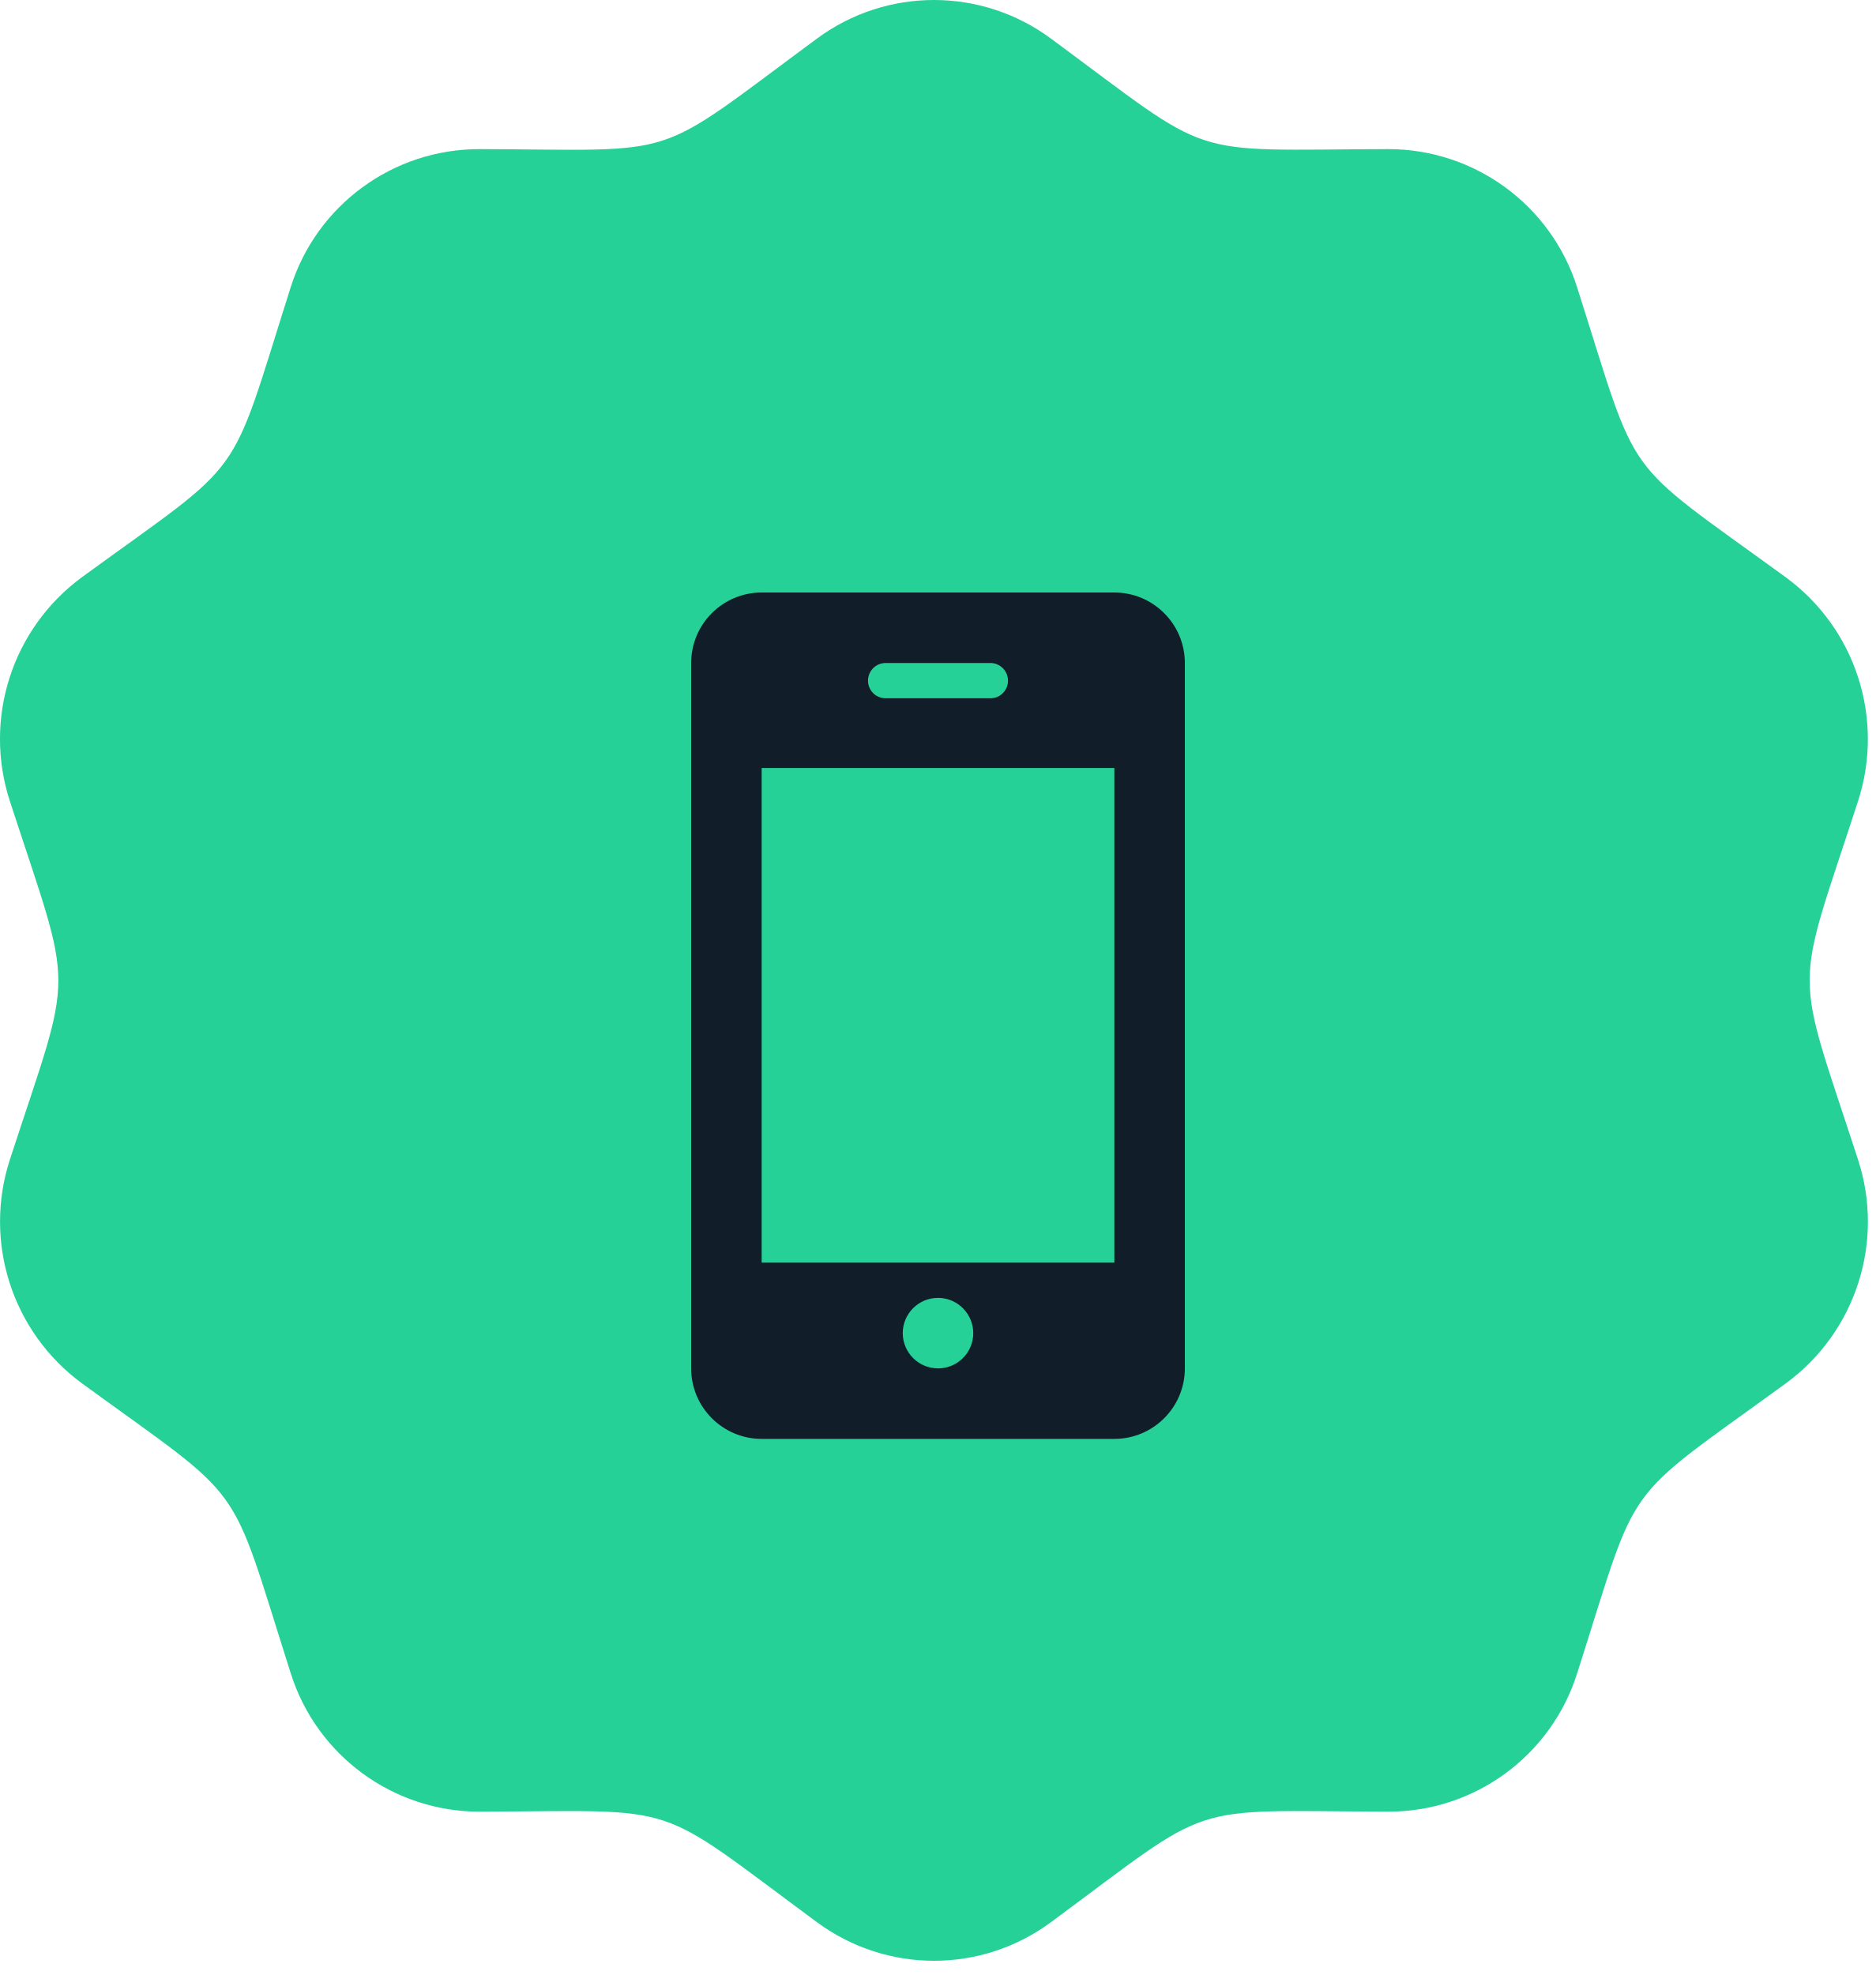
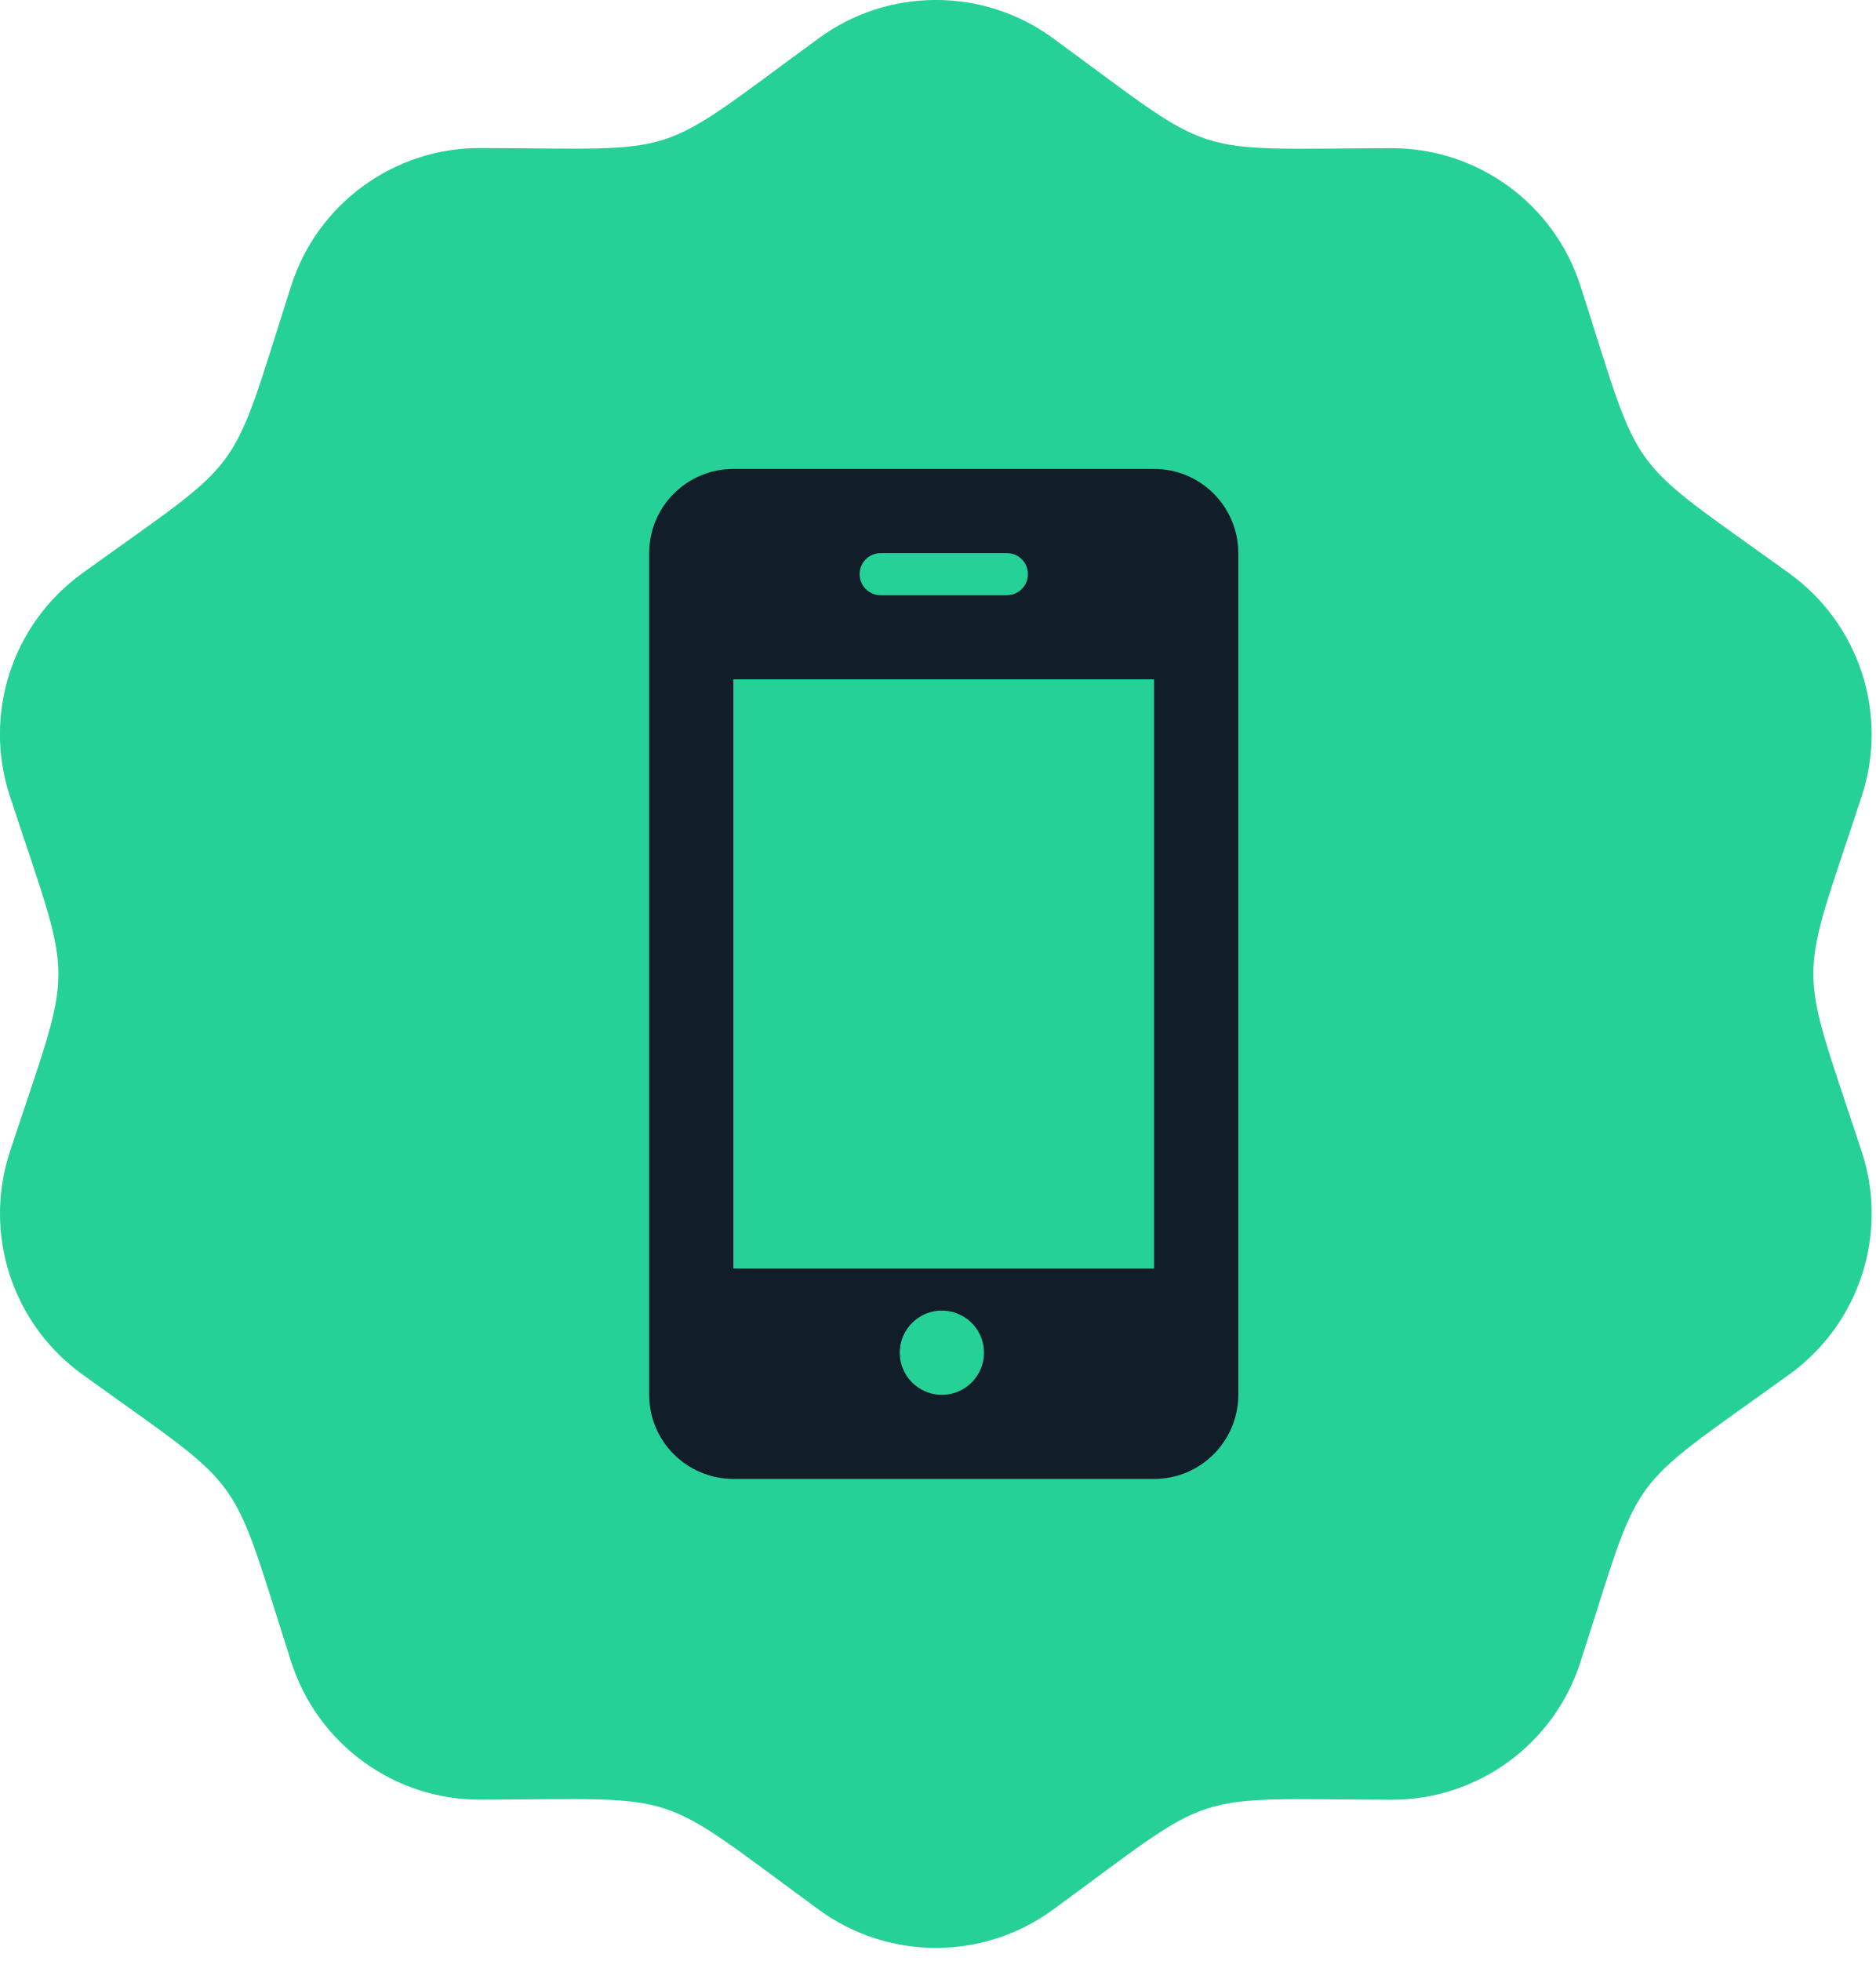
- <svg xmlns="http://www.w3.org/2000/svg" width="19px" height="20px" viewBox="0 0 19 20" version="1.1">
-   <defs />
-   <g id="Page-1" stroke="none" stroke-width="1" fill="none" fill-rule="evenodd">
-     <path d="M8.275,0.39 C8.979,-0.13 9.939,-0.13 10.643,0.39 C12.331,1.636 11.967,1.516 14.06,1.51 C14.936,1.51 15.711,2.078 15.974,2.913 C16.614,4.921 16.39,4.611 18.085,5.845 C18.795,6.364 19.09,7.28 18.817,8.116 C18.167,10.116 18.163,9.732 18.817,11.74 C19.091,12.575 18.795,13.492 18.085,14.01 C16.39,15.244 16.615,14.934 15.974,16.943 C15.711,17.779 14.936,18.347 14.06,18.346 C11.966,18.339 12.33,18.22 10.643,19.466 C9.938,19.986 8.981,19.986 8.275,19.466 C6.587,18.221 6.95,18.339 4.859,18.346 C3.983,18.347 3.207,17.779 2.944,16.943 C2.304,14.933 2.525,15.243 0.832,14.01 C0.123,13.491 -0.172,12.575 0.101,11.74 C0.753,9.74 0.755,10.124 0.101,8.116 C-0.173,7.28 0.122,6.364 0.831,5.844 C2.523,4.612 2.304,4.925 2.943,2.912 C3.206,2.076 3.982,1.508 4.858,1.51 C6.945,1.517 6.577,1.643 8.275,0.39" id="Shape" fill="#26D198" fill-rule="nonzero" />
-     <g id="phone-icon-dark" transform="translate(7, 6)" fill="#111D28">
-       <path d="M0.714,6.786 L4.286,6.786 L4.286,1.777 L0.714,1.777 L0.714,6.786 Z M2.5,7.857 C2.303,7.857 2.143,7.697 2.143,7.5 C2.143,7.303 2.303,7.143 2.5,7.143 C2.627,7.143 2.745,7.211 2.809,7.322 C2.873,7.432 2.873,7.568 2.809,7.679 C2.745,7.789 2.628,7.857 2.5,7.857 Z M1.964,0.714 L3.036,0.714 C3.132,0.717 3.209,0.796 3.209,0.893 C3.209,0.989 3.132,1.069 3.036,1.071 L1.964,1.071 C1.868,1.069 1.791,0.989 1.791,0.893 C1.791,0.796 1.868,0.717 1.964,0.714 Z M5,0.714 C5,0.32 4.68,0 4.286,0 L0.714,0 C0.32,0 0,0.32 0,0.714 L0,7.857 C0,8.251 0.32,8.571 0.714,8.571 L4.286,8.571 C4.68,8.571 5,8.251 5,7.857 L5,0.714 Z" id="Shape" />
-     </g>
+ <svg xmlns="http://www.w3.org/2000/svg" width="22" height="23" viewBox="0 0 22 23">
+   <g fill="none" fill-rule="evenodd">
+     <path fill="#26D198" d="M9.605.448a2.328 2.328 0 0 1 2.747 0c1.96 1.434 1.537 1.297 3.966 1.29a2.326 2.326 0 0 1 2.221 1.614c.743 2.31.483 1.953 2.45 3.373a2.327 2.327 0 0 1 .85 2.613c-.755 2.301-.759 1.86 0 4.17a2.323 2.323 0 0 1-.85 2.612c-1.967 1.42-1.706 1.063-2.45 3.374a2.324 2.324 0 0 1-2.221 1.615c-2.43-.008-2.007-.145-3.966 1.289a2.328 2.328 0 0 1-2.747 0c-1.96-1.433-1.539-1.298-3.966-1.29a2.326 2.326 0 0 1-2.222-1.614c-.742-2.313-.486-1.956-2.451-3.374a2.326 2.326 0 0 1-.85-2.612c.758-2.301.76-1.86 0-4.17a2.327 2.327 0 0 1 .849-2.614c1.963-1.417 1.709-1.057 2.451-3.373a2.324 2.324 0 0 1 2.222-1.615c2.423.008 1.995.154 3.967-1.288" />
+     <path fill="#111D28" d="M8.603 14.878h4.935v-6.91H8.603v6.91zm2.468 1.481a.494.494 0 1 1 0-.987.494.494 0 0 1 0 .987zm-.74-9.872h1.48a.247.247 0 0 1 0 .494h-1.48a.247.247 0 0 1 0-.494zm4.195 0a.988.988 0 0 0-.988-.987H8.603a.988.988 0 0 0-.988.987v9.872c0 .545.443.987.988.987h4.935a.988.988 0 0 0 .988-.987V6.487z" />
  </g>
</svg>
